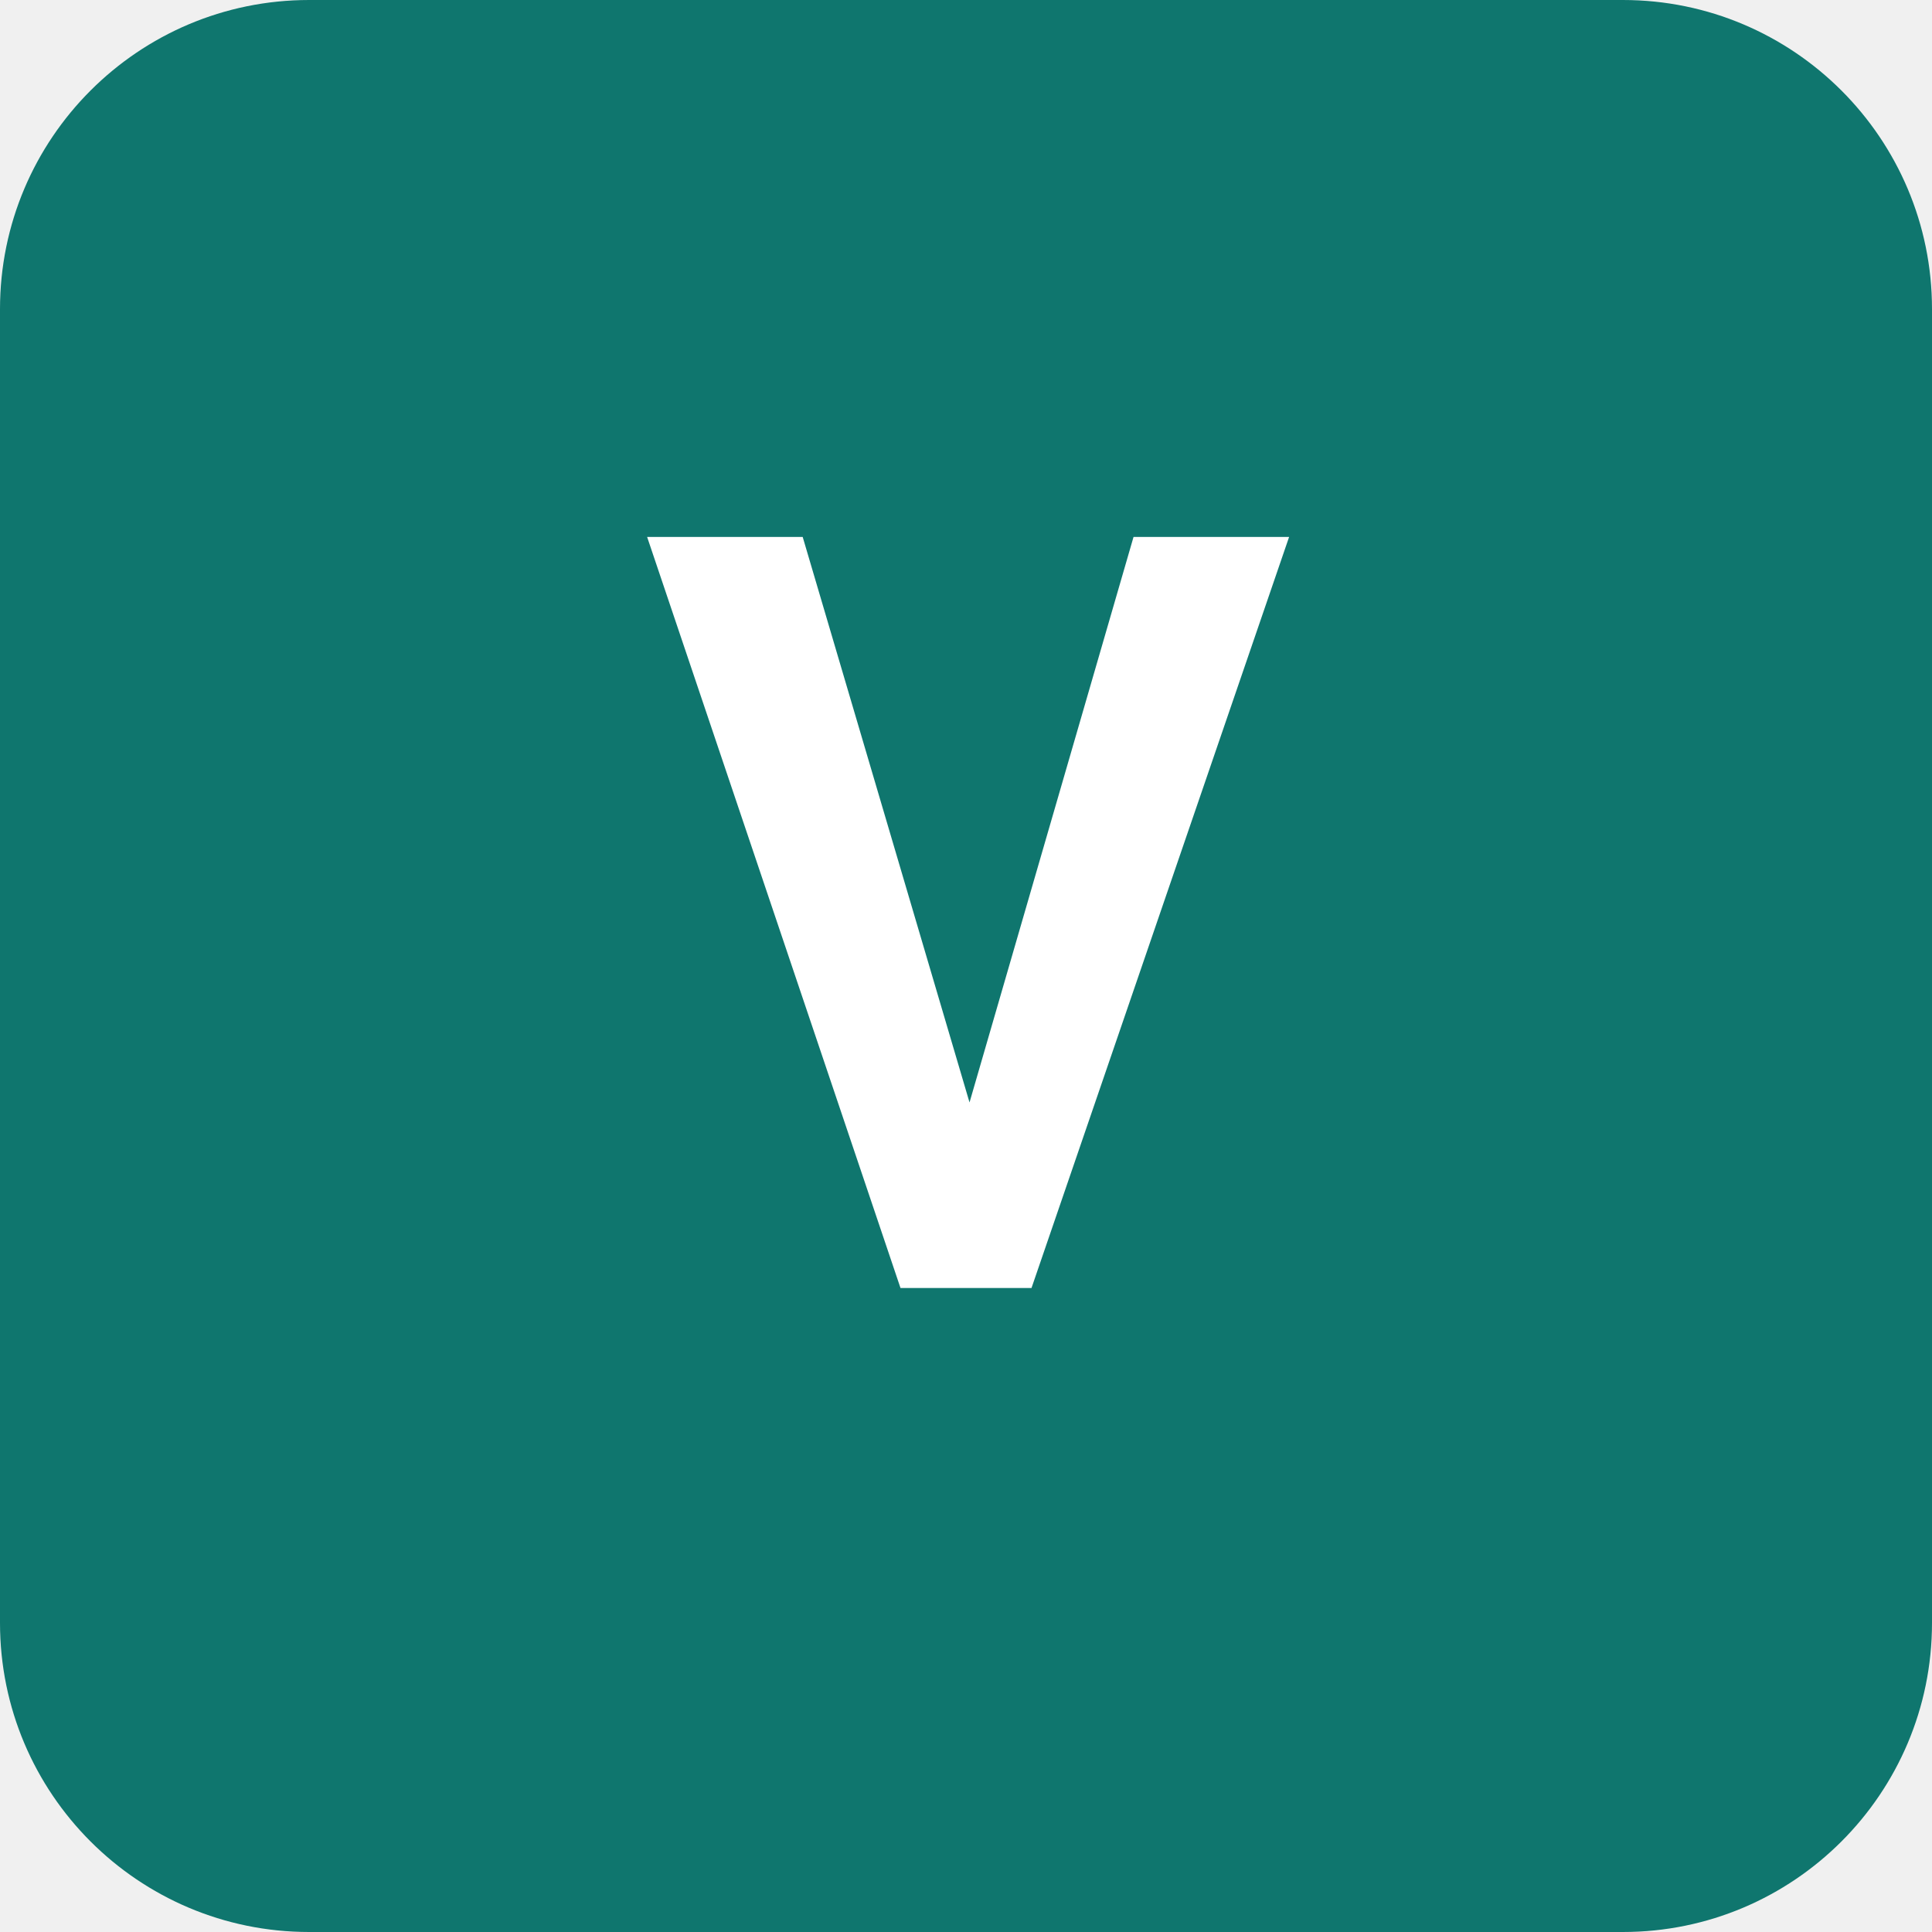
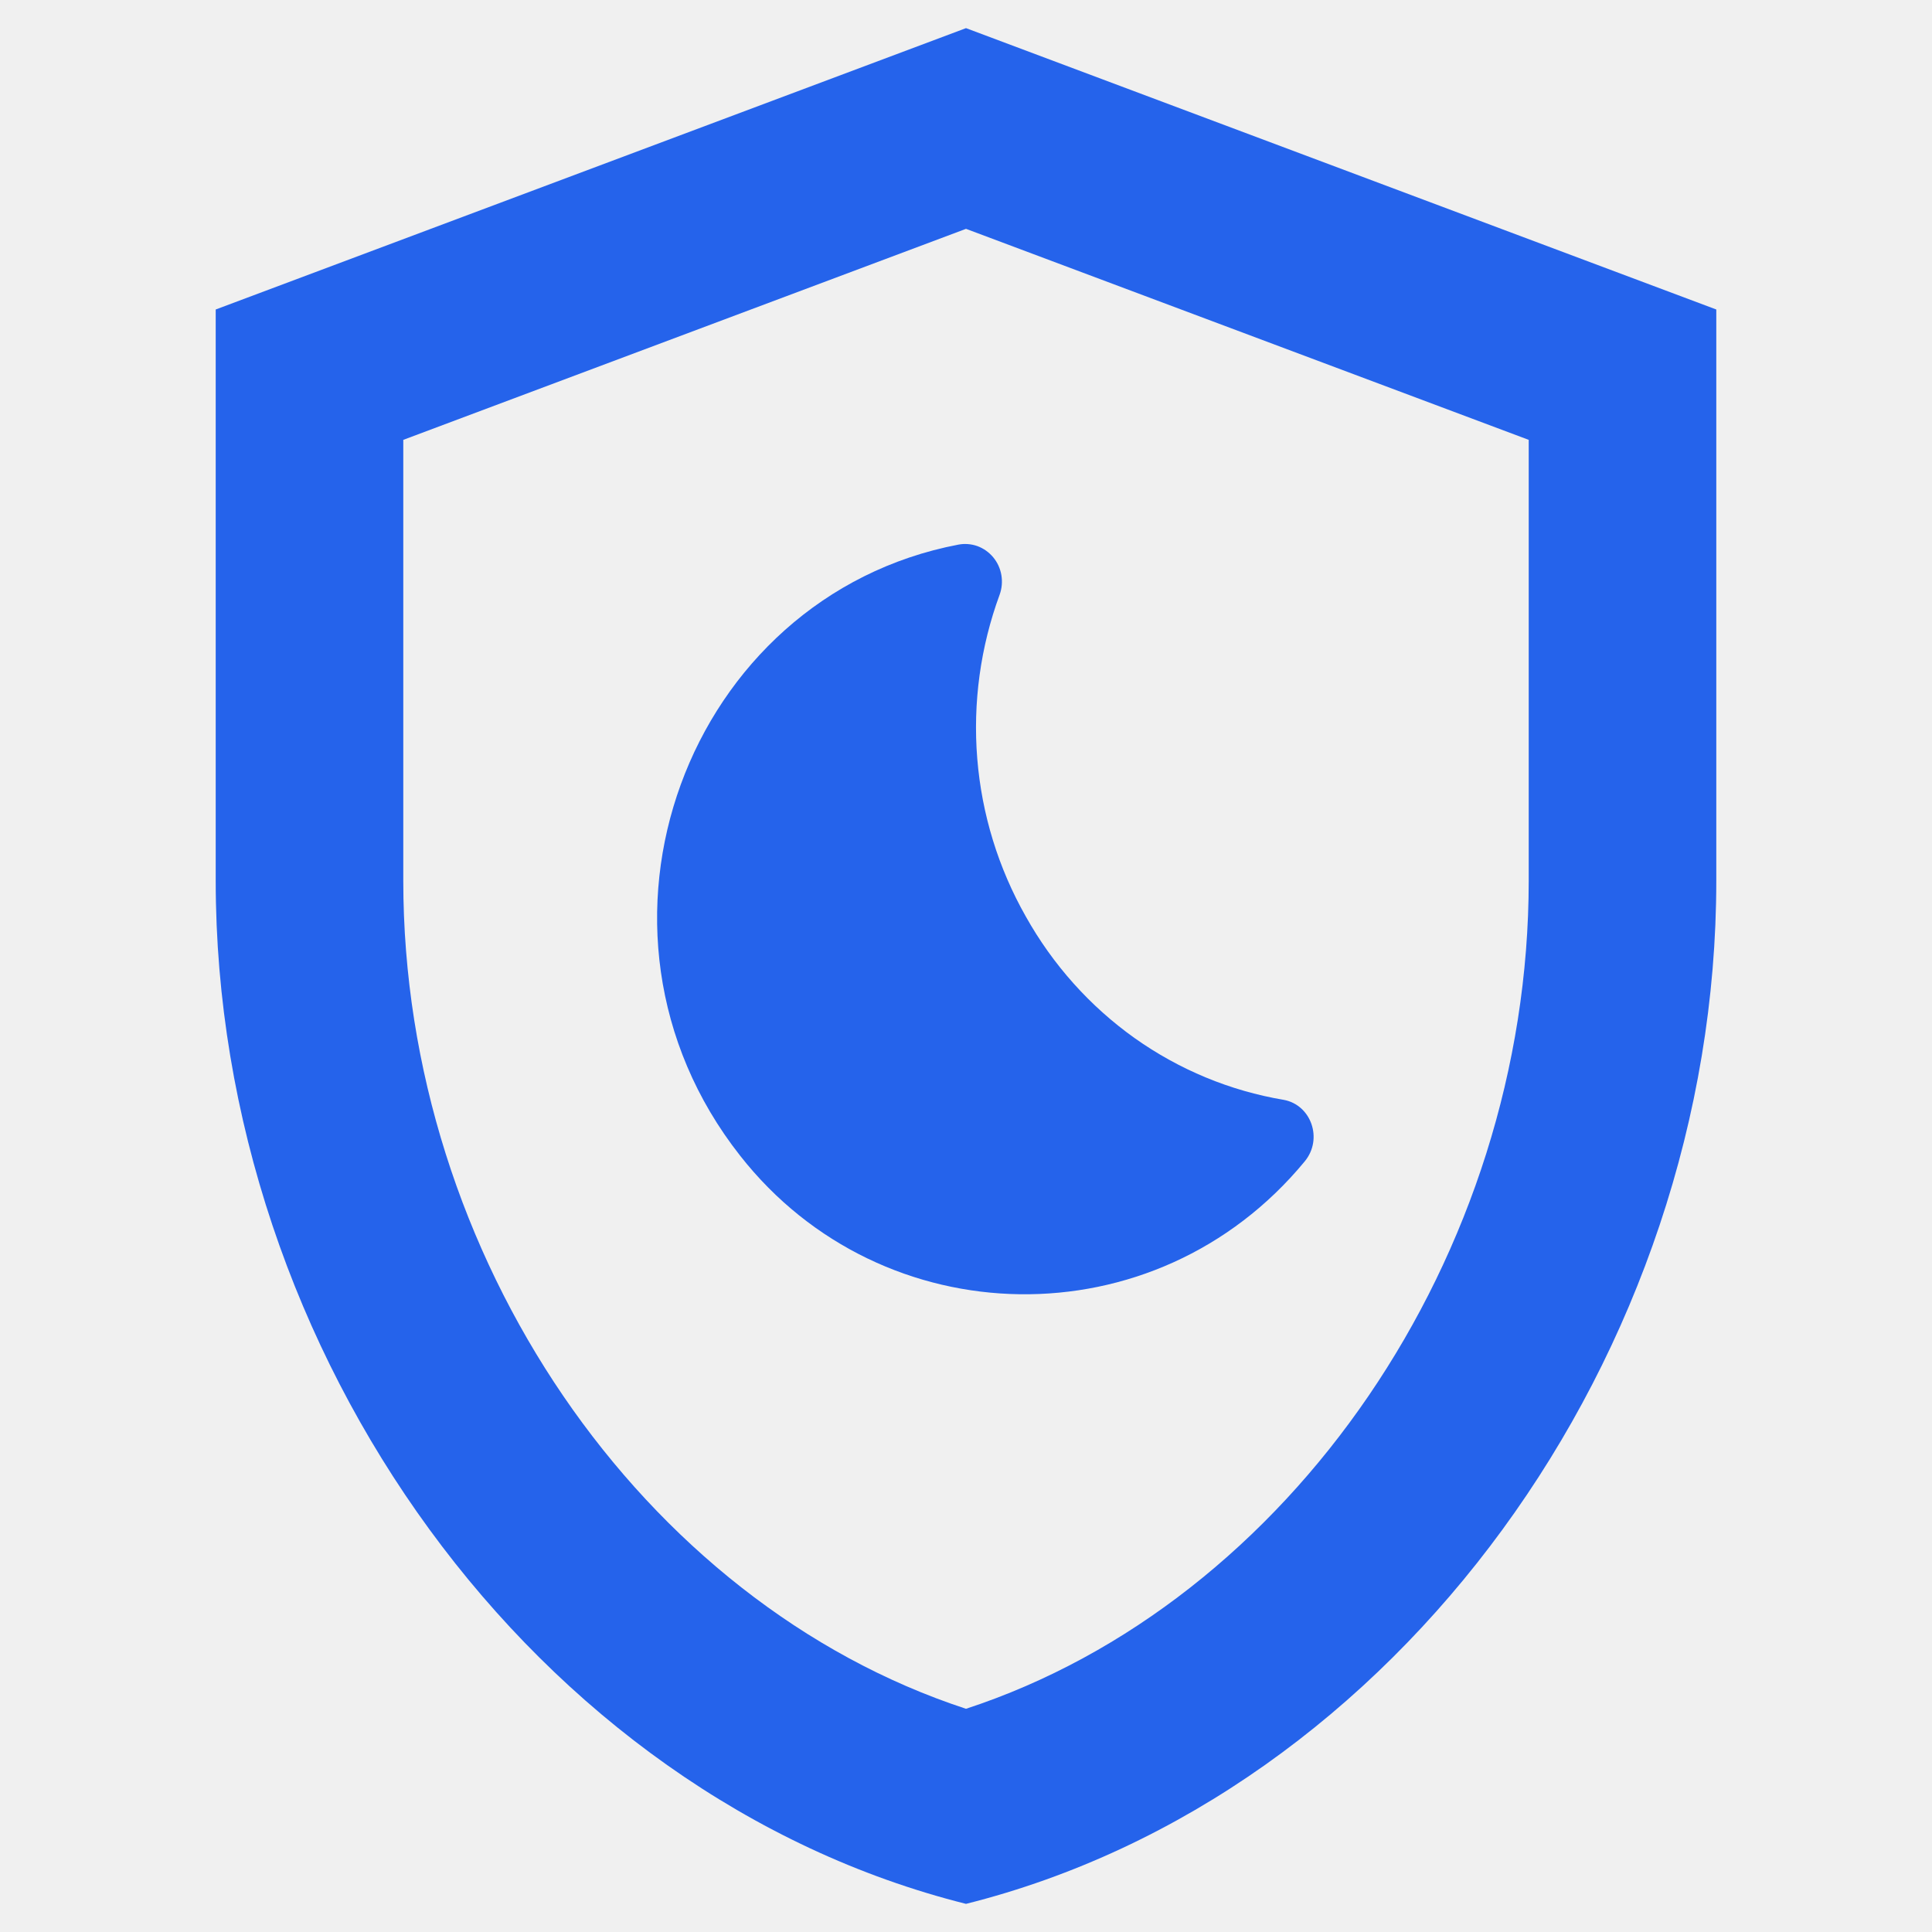
- <svg xmlns="http://www.w3.org/2000/svg" width="150" height="150" viewBox="0 0 150 150">
-   <rect width="150" height="150" rx="24" fill="#0F766E" />
-   <text x="75" y="100" text-anchor="middle" font-family="Helvetica, Arial, sans-serif" font-size="80" font-weight="700" fill="#FFFFFF">V</text>
+ <svg xmlns="http://www.w3.org/2000/svg" viewBox="-2.3 -0.3 20.6 20.6" fill="none" role="img" aria-label="veille">
+   <path d="M16 3V9.09C16 14.14 12.59 18.85 8 20C3.41 18.85 0 14.14 0 9.09V3L8 0L16 3ZM2 4.39V9.09C2 13.1 4.55 16.79 8 17.92C11.45 16.79 14 13.09 14 9.09V4.39L8 2.14L2 4.39ZM8.122 5.523C8.187 5.547 8.245 5.588 8.29 5.642C8.335 5.696 8.365 5.761 8.377 5.831C8.389 5.901 8.383 5.973 8.359 6.04C8.154 6.597 8.072 7.195 8.12 7.788C8.168 8.382 8.345 8.956 8.637 9.471C8.925 9.986 9.321 10.429 9.797 10.768C10.273 11.106 10.816 11.331 11.387 11.427C11.68 11.48 11.81 11.844 11.611 12.084C10.02 14.013 7.105 13.951 5.592 12.023C3.689 9.605 5.031 6.058 7.919 5.507C7.987 5.494 8.057 5.5 8.122 5.523Z" fill="#2563EB" />
</svg>
